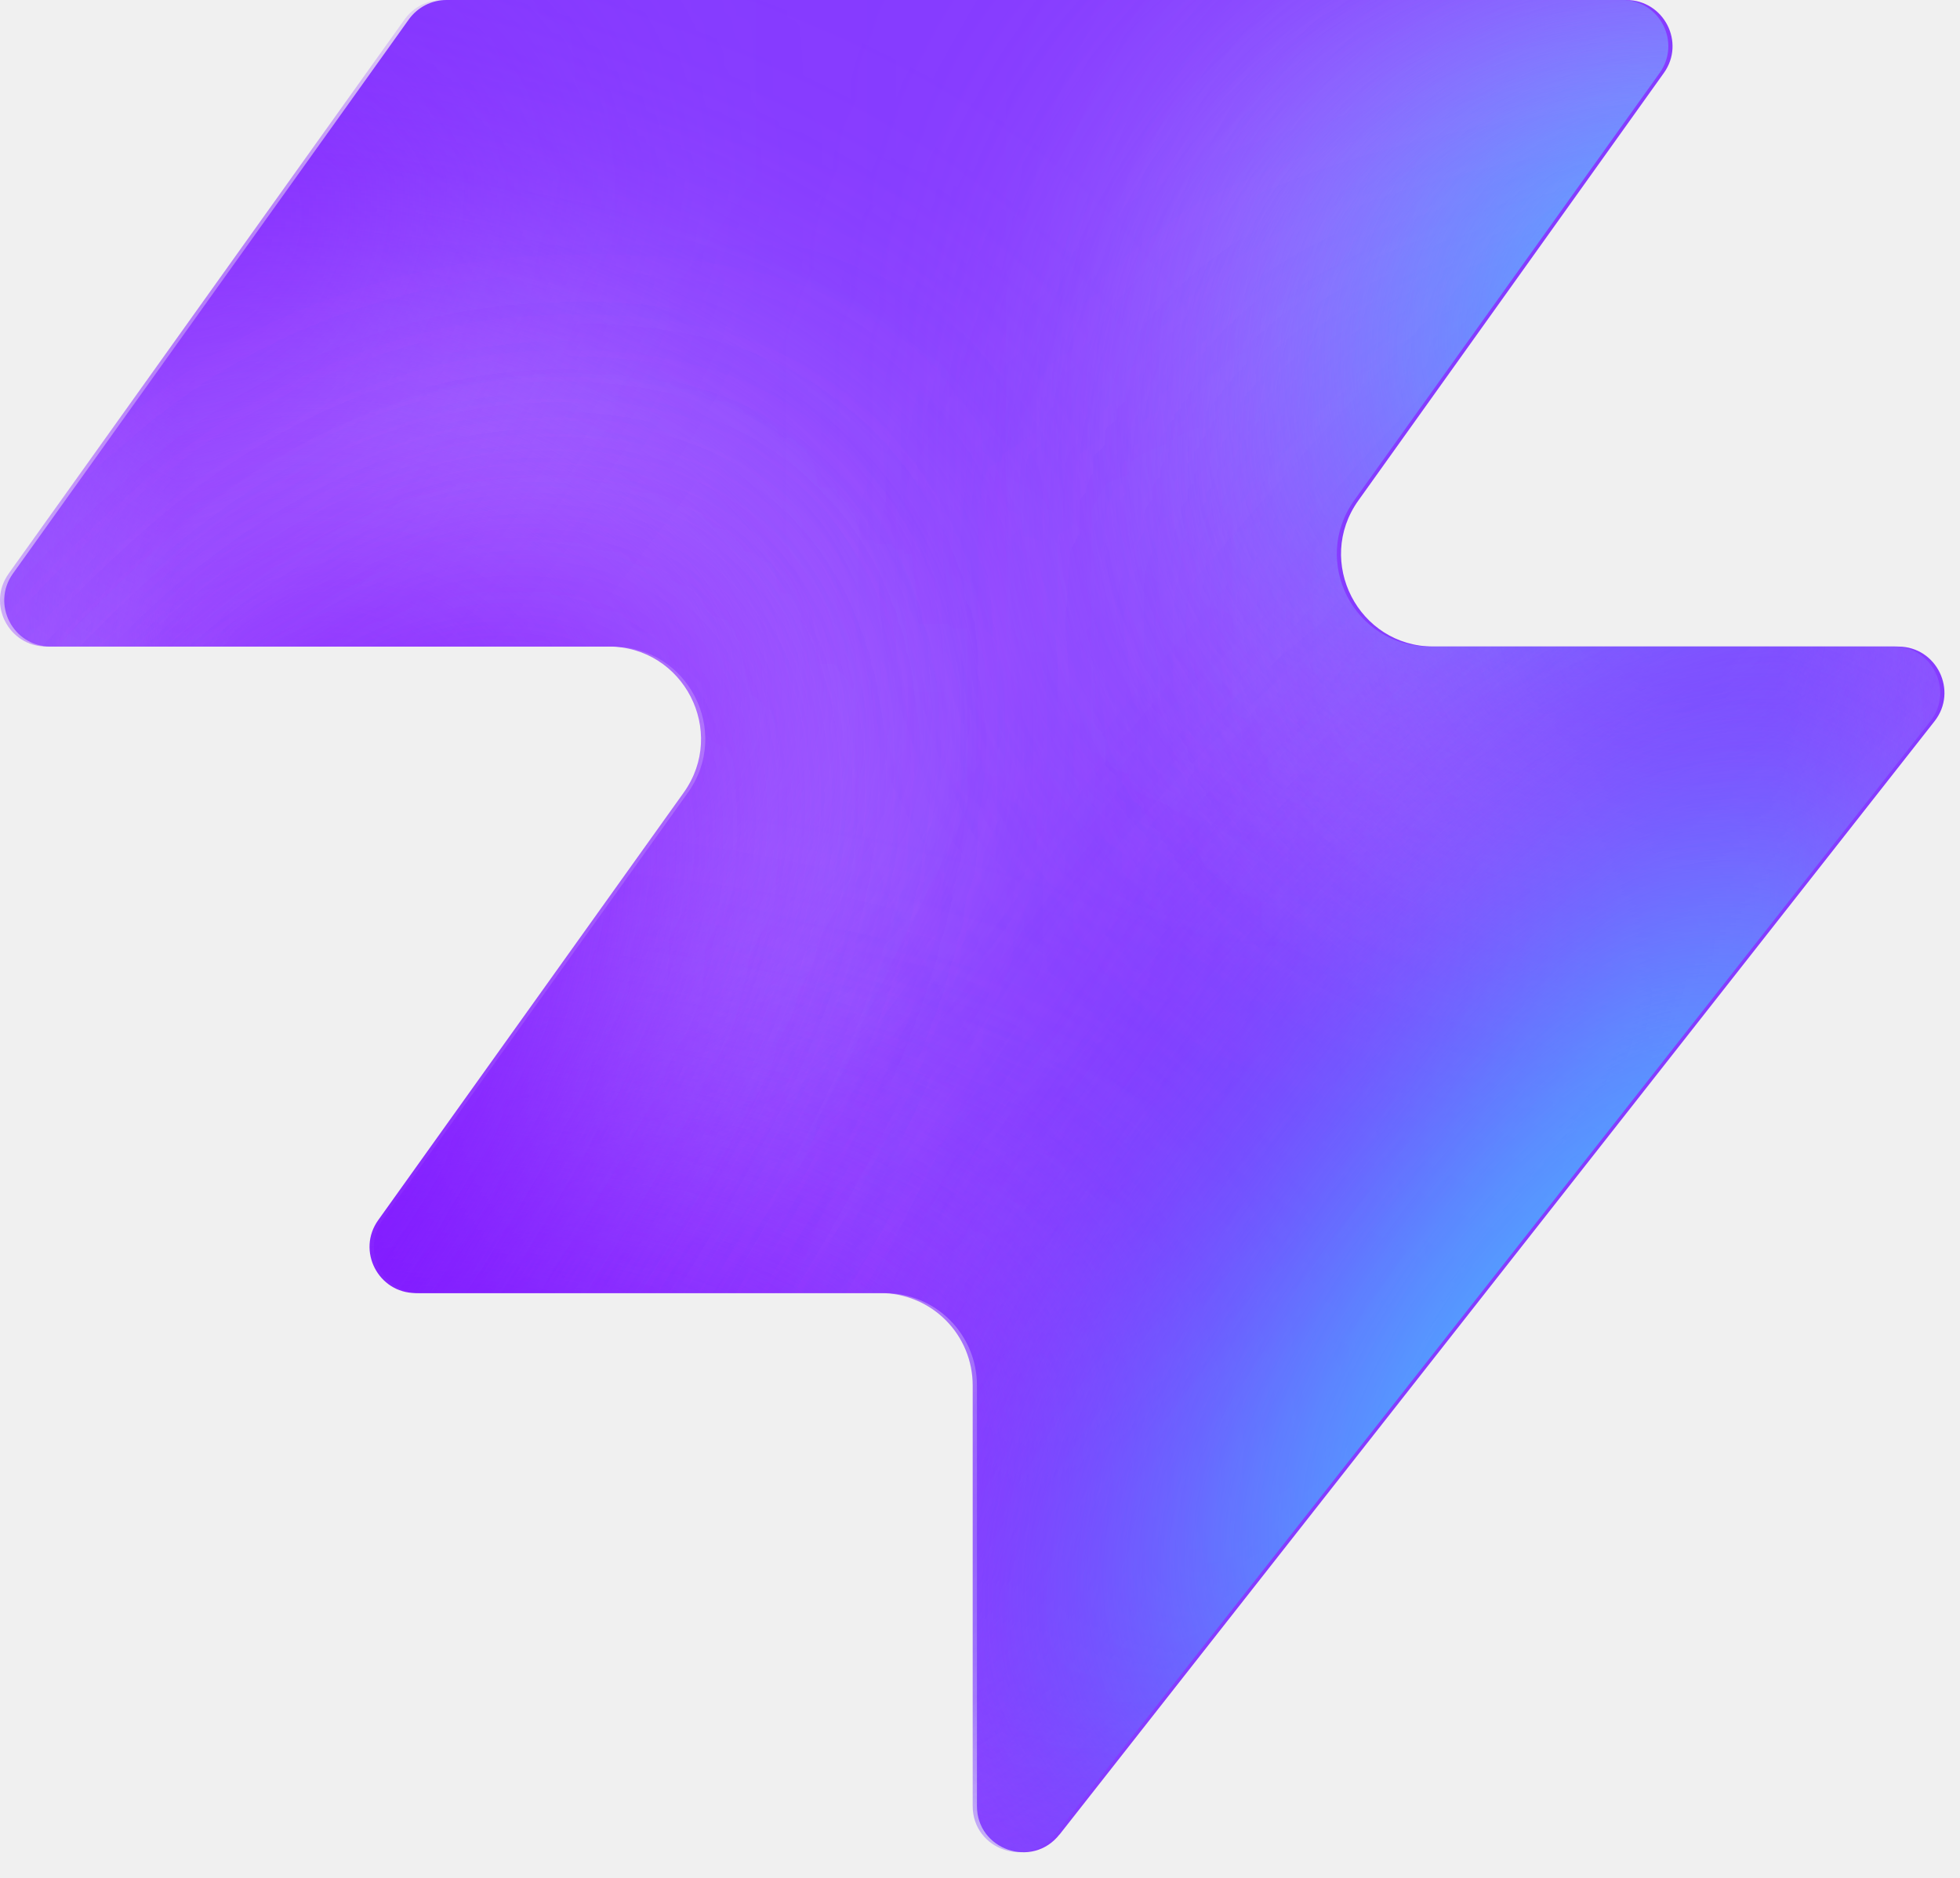
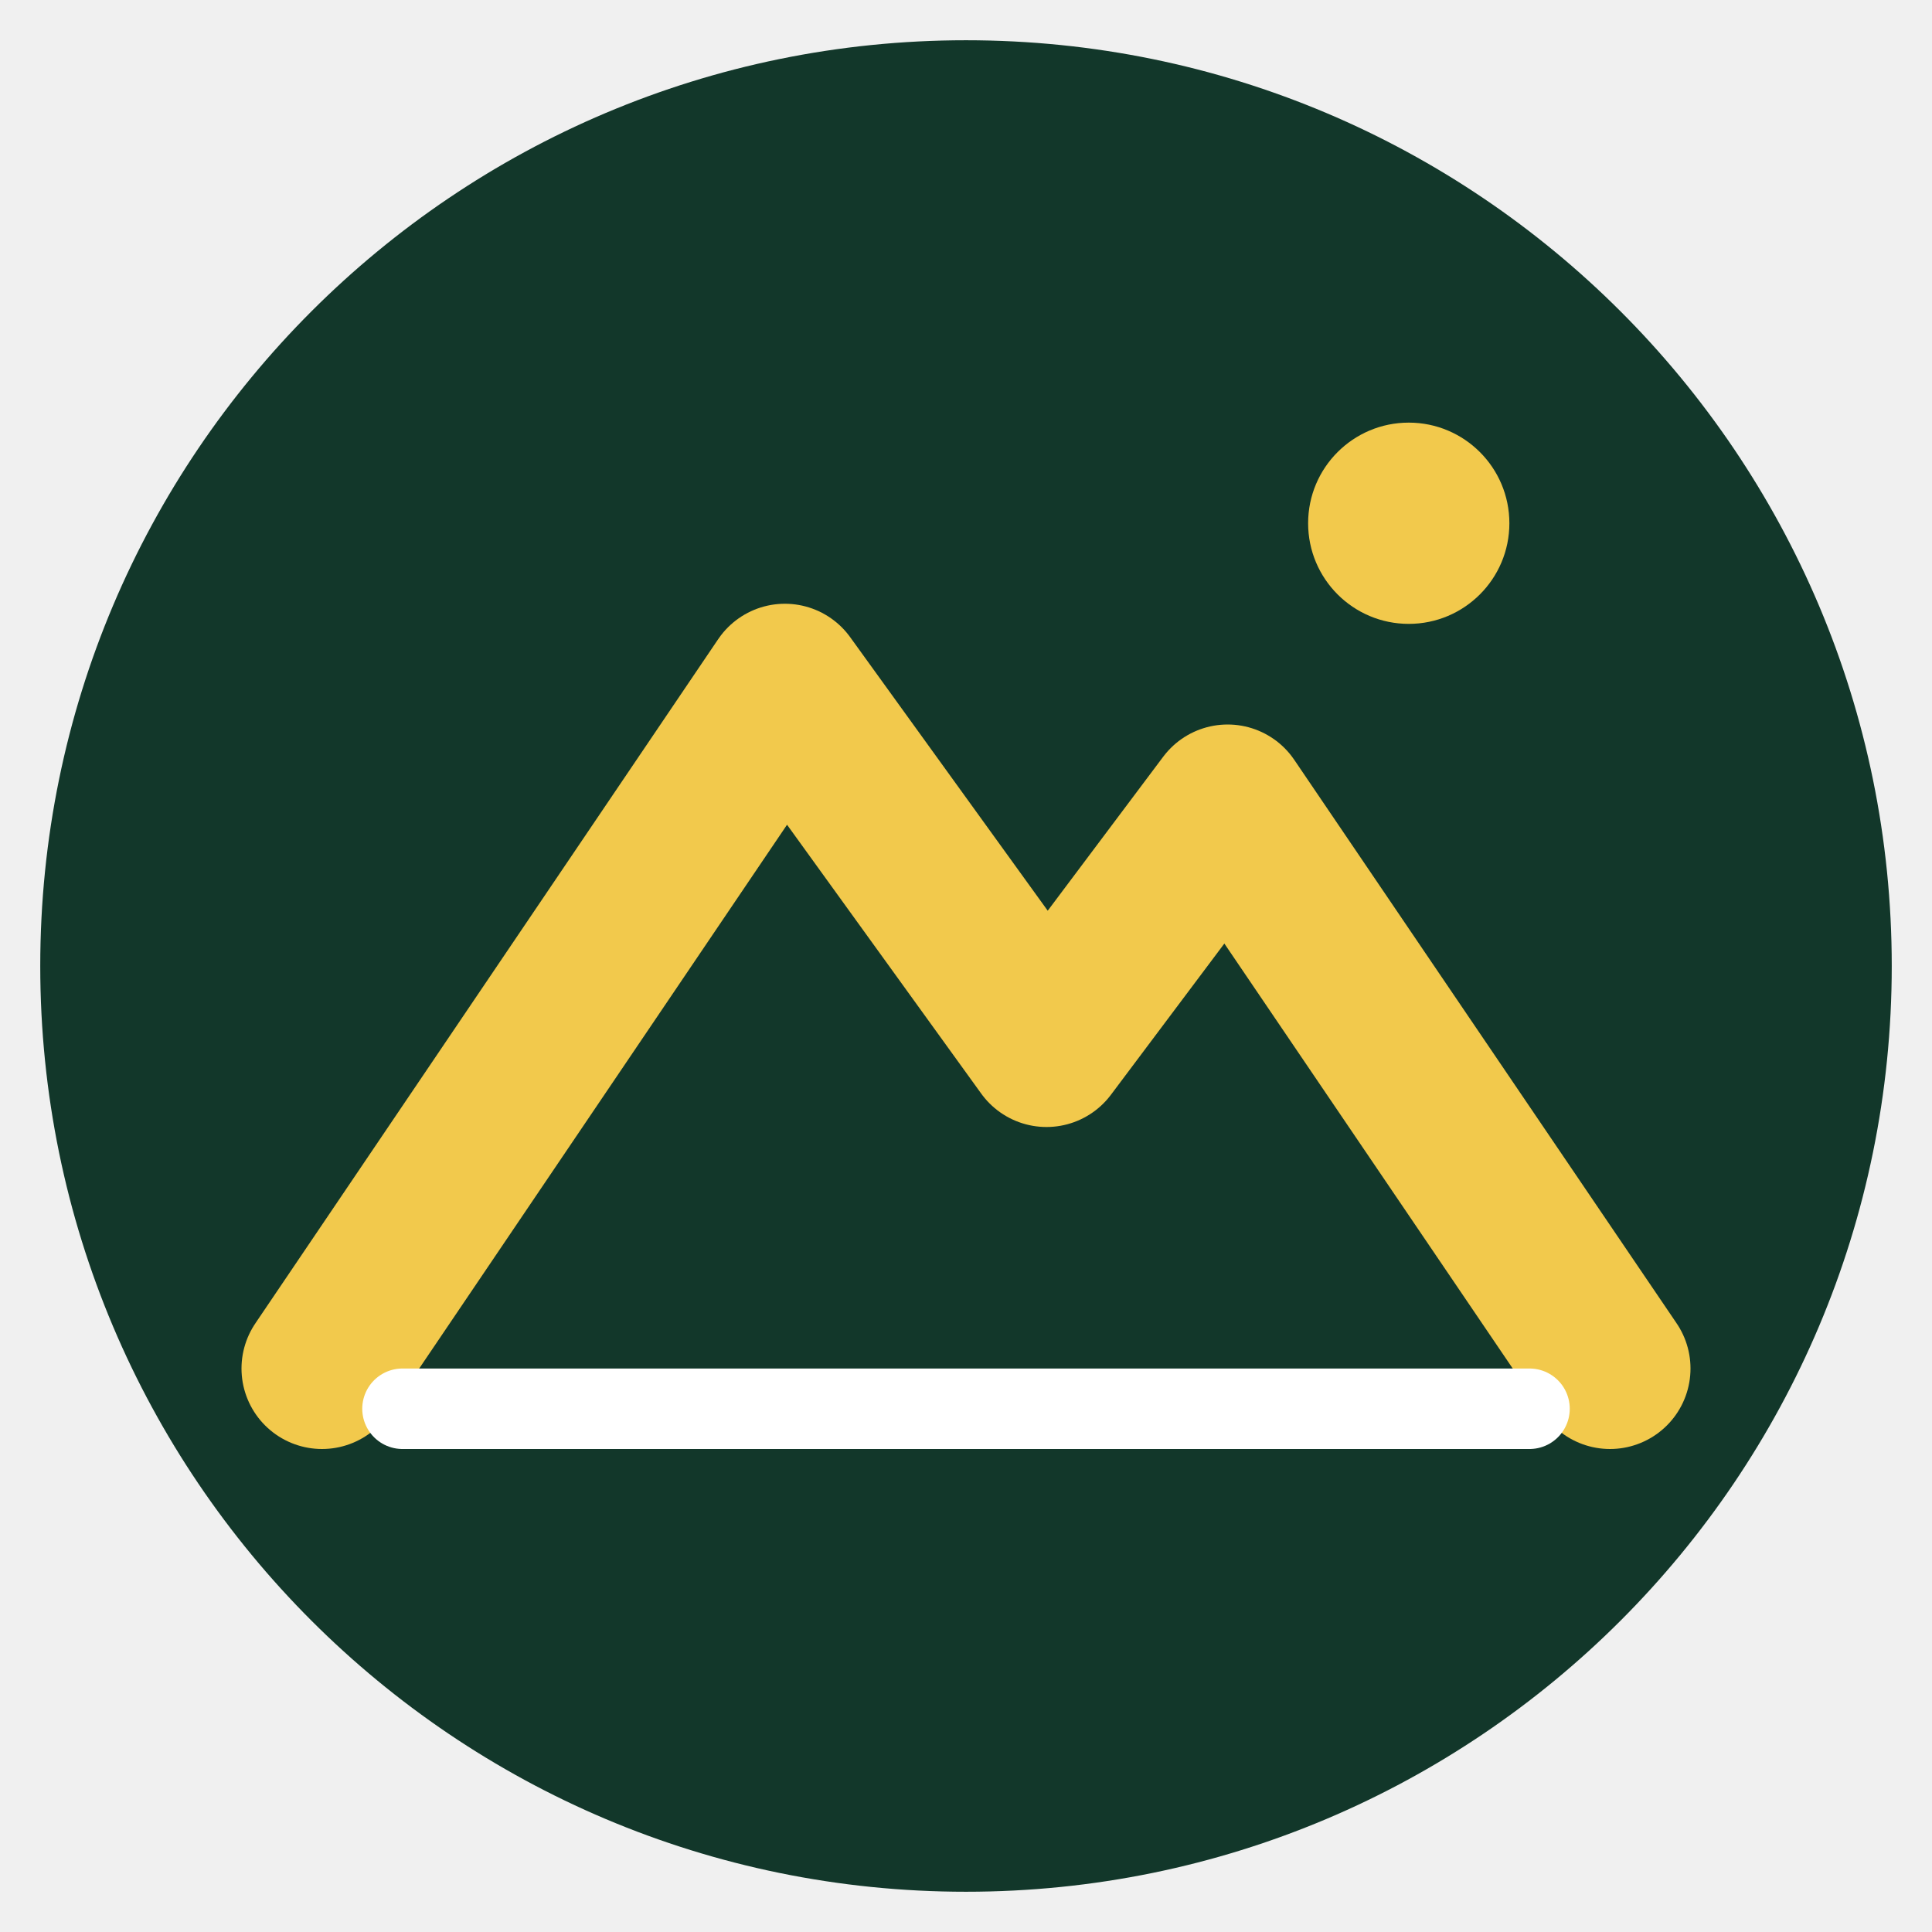
- <svg xmlns="http://www.w3.org/2000/svg" width="48" height="46" fill="none" viewBox="0 0 48 46">
-   <path fill="#863bff" d="M25.946 44.938c-.664.845-2.021.375-2.021-.698V33.937a2.26 2.26 0 0 0-2.262-2.262H10.287c-.92 0-1.456-1.04-.92-1.788l7.48-10.471c1.07-1.497 0-3.578-1.842-3.578H1.237c-.92 0-1.456-1.04-.92-1.788L10.013.474c.214-.297.556-.474.92-.474h28.894c.92 0 1.456 1.04.92 1.788l-7.48 10.471c-1.07 1.498 0 3.579 1.842 3.579h11.377c.943 0 1.473 1.088.89 1.83L25.947 44.94z" style="fill:#863bff;fill:color(display-p3 .525 .23 1);fill-opacity:1" />
-   <mask id="a" width="48" height="46" x="0" y="0" maskUnits="userSpaceOnUse" style="mask-type:alpha">
-     <path fill="#000" d="M25.842 44.938c-.664.844-2.021.375-2.021-.698V33.937a2.26 2.26 0 0 0-2.262-2.262H10.183c-.92 0-1.456-1.04-.92-1.788l7.48-10.471c1.07-1.498 0-3.579-1.842-3.579H1.133c-.92 0-1.456-1.04-.92-1.787L9.91.473c.214-.297.556-.474.92-.474h28.894c.92 0 1.456 1.04.92 1.788l-7.48 10.471c-1.07 1.498 0 3.578 1.842 3.578h11.377c.943 0 1.473 1.088.89 1.832L25.843 44.94z" style="fill:#000;fill-opacity:1" />
-   </mask>
-   <g mask="url(#a)">
-     <g filter="url(#b)">
-       <ellipse cx="5.508" cy="14.704" fill="#ede6ff" rx="5.508" ry="14.704" style="fill:#ede6ff;fill:color(display-p3 .927 .903 1);fill-opacity:1" transform="matrix(.00324 1 1 -.00324 -4.47 31.516)" />
-     </g>
-     <g filter="url(#c)">
-       <ellipse cx="10.399" cy="29.851" fill="#ede6ff" rx="10.399" ry="29.851" style="fill:#ede6ff;fill:color(display-p3 .927 .903 1);fill-opacity:1" transform="matrix(.00324 1 1 -.00324 -39.328 7.883)" />
-     </g>
-     <g filter="url(#d)">
-       <ellipse cx="5.508" cy="30.487" fill="#7e14ff" rx="5.508" ry="30.487" style="fill:#7e14ff;fill:color(display-p3 .492 .077 1);fill-opacity:1" transform="rotate(89.814 -25.913 -14.639)scale(1 -1)" />
-     </g>
-     <g filter="url(#e)">
-       <ellipse cx="5.508" cy="30.599" fill="#7e14ff" rx="5.508" ry="30.599" style="fill:#7e14ff;fill:color(display-p3 .492 .077 1);fill-opacity:1" transform="rotate(89.814 -32.644 -3.334)scale(1 -1)" />
-     </g>
-     <g filter="url(#f)">
-       <ellipse cx="5.508" cy="30.599" fill="#7e14ff" rx="5.508" ry="30.599" style="fill:#7e14ff;fill:color(display-p3 .492 .077 1);fill-opacity:1" transform="matrix(.00324 1 1 -.00324 -34.34 30.47)" />
-     </g>
-     <g filter="url(#g)">
-       <ellipse cx="14.072" cy="22.078" fill="#ede6ff" rx="14.072" ry="22.078" style="fill:#ede6ff;fill:color(display-p3 .927 .903 1);fill-opacity:1" transform="rotate(93.35 24.506 48.493)scale(-1 1)" />
-     </g>
-     <g filter="url(#h)">
-       <ellipse cx="3.47" cy="21.501" fill="#7e14ff" rx="3.47" ry="21.501" style="fill:#7e14ff;fill:color(display-p3 .492 .077 1);fill-opacity:1" transform="rotate(89.009 28.708 47.59)scale(-1 1)" />
-     </g>
-     <g filter="url(#i)">
-       <ellipse cx="3.47" cy="21.501" fill="#7e14ff" rx="3.47" ry="21.501" style="fill:#7e14ff;fill:color(display-p3 .492 .077 1);fill-opacity:1" transform="rotate(89.009 28.708 47.59)scale(-1 1)" />
-     </g>
-     <g filter="url(#j)">
-       <ellipse cx=".387" cy="8.972" fill="#7e14ff" rx="4.407" ry="29.108" style="fill:#7e14ff;fill:color(display-p3 .492 .077 1);fill-opacity:1" transform="rotate(39.51 .387 8.972)" />
-     </g>
-     <g filter="url(#k)">
-       <ellipse cx="47.523" cy="-6.092" fill="#7e14ff" rx="4.407" ry="29.108" style="fill:#7e14ff;fill:color(display-p3 .492 .077 1);fill-opacity:1" transform="rotate(37.892 47.523 -6.092)" />
-     </g>
-     <g filter="url(#l)">
-       <ellipse cx="41.412" cy="6.333" fill="#47bfff" rx="5.971" ry="9.665" style="fill:#47bfff;fill:color(display-p3 .28 .748 1);fill-opacity:1" transform="rotate(37.892 41.412 6.333)" />
-     </g>
-     <g filter="url(#m)">
-       <ellipse cx="-1.879" cy="38.332" fill="#7e14ff" rx="4.407" ry="29.108" style="fill:#7e14ff;fill:color(display-p3 .492 .077 1);fill-opacity:1" transform="rotate(37.892 -1.88 38.332)" />
-     </g>
-     <g filter="url(#n)">
-       <ellipse cx="-1.879" cy="38.332" fill="#7e14ff" rx="4.407" ry="29.108" style="fill:#7e14ff;fill:color(display-p3 .492 .077 1);fill-opacity:1" transform="rotate(37.892 -1.88 38.332)" />
-     </g>
-     <g filter="url(#o)">
-       <ellipse cx="35.651" cy="29.907" fill="#7e14ff" rx="4.407" ry="29.108" style="fill:#7e14ff;fill:color(display-p3 .492 .077 1);fill-opacity:1" transform="rotate(37.892 35.651 29.907)" />
-     </g>
-     <g filter="url(#p)">
-       <ellipse cx="38.418" cy="32.4" fill="#47bfff" rx="5.971" ry="15.297" style="fill:#47bfff;fill:color(display-p3 .28 .748 1);fill-opacity:1" transform="rotate(37.892 38.418 32.4)" />
-     </g>
-   </g>
-   <defs>
-     <filter id="b" width="60.045" height="41.654" x="-19.77" y="16.149" color-interpolation-filters="sRGB" filterUnits="userSpaceOnUse">
-       <feFlood flood-opacity="0" result="BackgroundImageFix" />
-       <feBlend in="SourceGraphic" in2="BackgroundImageFix" result="shape" />
-       <feGaussianBlur result="effect1_foregroundBlur_2002_17158" stdDeviation="7.659" />
-     </filter>
-     <filter id="c" width="90.34" height="51.437" x="-54.613" y="-7.533" color-interpolation-filters="sRGB" filterUnits="userSpaceOnUse">
-       <feFlood flood-opacity="0" result="BackgroundImageFix" />
-       <feBlend in="SourceGraphic" in2="BackgroundImageFix" result="shape" />
-       <feGaussianBlur result="effect1_foregroundBlur_2002_17158" stdDeviation="7.659" />
-     </filter>
-     <filter id="d" width="79.355" height="29.4" x="-49.64" y="2.03" color-interpolation-filters="sRGB" filterUnits="userSpaceOnUse">
-       <feFlood flood-opacity="0" result="BackgroundImageFix" />
-       <feBlend in="SourceGraphic" in2="BackgroundImageFix" result="shape" />
-       <feGaussianBlur result="effect1_foregroundBlur_2002_17158" stdDeviation="4.596" />
-     </filter>
-     <filter id="e" width="79.579" height="29.4" x="-45.045" y="20.029" color-interpolation-filters="sRGB" filterUnits="userSpaceOnUse">
-       <feFlood flood-opacity="0" result="BackgroundImageFix" />
-       <feBlend in="SourceGraphic" in2="BackgroundImageFix" result="shape" />
-       <feGaussianBlur result="effect1_foregroundBlur_2002_17158" stdDeviation="4.596" />
-     </filter>
-     <filter id="f" width="79.579" height="29.4" x="-43.513" y="21.178" color-interpolation-filters="sRGB" filterUnits="userSpaceOnUse">
-       <feFlood flood-opacity="0" result="BackgroundImageFix" />
-       <feBlend in="SourceGraphic" in2="BackgroundImageFix" result="shape" />
-       <feGaussianBlur result="effect1_foregroundBlur_2002_17158" stdDeviation="4.596" />
-     </filter>
-     <filter id="g" width="74.749" height="58.852" x="15.756" y="-17.901" color-interpolation-filters="sRGB" filterUnits="userSpaceOnUse">
-       <feFlood flood-opacity="0" result="BackgroundImageFix" />
-       <feBlend in="SourceGraphic" in2="BackgroundImageFix" result="shape" />
-       <feGaussianBlur result="effect1_foregroundBlur_2002_17158" stdDeviation="7.659" />
-     </filter>
-     <filter id="h" width="61.377" height="25.362" x="23.548" y="2.284" color-interpolation-filters="sRGB" filterUnits="userSpaceOnUse">
-       <feFlood flood-opacity="0" result="BackgroundImageFix" />
-       <feBlend in="SourceGraphic" in2="BackgroundImageFix" result="shape" />
-       <feGaussianBlur result="effect1_foregroundBlur_2002_17158" stdDeviation="4.596" />
-     </filter>
-     <filter id="i" width="61.377" height="25.362" x="23.548" y="2.284" color-interpolation-filters="sRGB" filterUnits="userSpaceOnUse">
-       <feFlood flood-opacity="0" result="BackgroundImageFix" />
-       <feBlend in="SourceGraphic" in2="BackgroundImageFix" result="shape" />
-       <feGaussianBlur result="effect1_foregroundBlur_2002_17158" stdDeviation="4.596" />
-     </filter>
-     <filter id="j" width="56.045" height="63.649" x="-27.636" y="-22.853" color-interpolation-filters="sRGB" filterUnits="userSpaceOnUse">
-       <feFlood flood-opacity="0" result="BackgroundImageFix" />
-       <feBlend in="SourceGraphic" in2="BackgroundImageFix" result="shape" />
-       <feGaussianBlur result="effect1_foregroundBlur_2002_17158" stdDeviation="4.596" />
-     </filter>
-     <filter id="k" width="54.814" height="64.646" x="20.116" y="-38.415" color-interpolation-filters="sRGB" filterUnits="userSpaceOnUse">
-       <feFlood flood-opacity="0" result="BackgroundImageFix" />
-       <feBlend in="SourceGraphic" in2="BackgroundImageFix" result="shape" />
-       <feGaussianBlur result="effect1_foregroundBlur_2002_17158" stdDeviation="4.596" />
-     </filter>
-     <filter id="l" width="33.541" height="35.313" x="24.641" y="-11.323" color-interpolation-filters="sRGB" filterUnits="userSpaceOnUse">
-       <feFlood flood-opacity="0" result="BackgroundImageFix" />
-       <feBlend in="SourceGraphic" in2="BackgroundImageFix" result="shape" />
-       <feGaussianBlur result="effect1_foregroundBlur_2002_17158" stdDeviation="4.596" />
-     </filter>
-     <filter id="m" width="54.814" height="64.646" x="-29.286" y="6.009" color-interpolation-filters="sRGB" filterUnits="userSpaceOnUse">
-       <feFlood flood-opacity="0" result="BackgroundImageFix" />
-       <feBlend in="SourceGraphic" in2="BackgroundImageFix" result="shape" />
-       <feGaussianBlur result="effect1_foregroundBlur_2002_17158" stdDeviation="4.596" />
-     </filter>
-     <filter id="n" width="54.814" height="64.646" x="-29.286" y="6.009" color-interpolation-filters="sRGB" filterUnits="userSpaceOnUse">
-       <feFlood flood-opacity="0" result="BackgroundImageFix" />
-       <feBlend in="SourceGraphic" in2="BackgroundImageFix" result="shape" />
-       <feGaussianBlur result="effect1_foregroundBlur_2002_17158" stdDeviation="4.596" />
-     </filter>
-     <filter id="o" width="54.814" height="64.646" x="8.244" y="-2.416" color-interpolation-filters="sRGB" filterUnits="userSpaceOnUse">
-       <feFlood flood-opacity="0" result="BackgroundImageFix" />
-       <feBlend in="SourceGraphic" in2="BackgroundImageFix" result="shape" />
-       <feGaussianBlur result="effect1_foregroundBlur_2002_17158" stdDeviation="4.596" />
-     </filter>
-     <filter id="p" width="39.409" height="43.623" x="18.713" y="10.588" color-interpolation-filters="sRGB" filterUnits="userSpaceOnUse">
-       <feFlood flood-opacity="0" result="BackgroundImageFix" />
-       <feBlend in="SourceGraphic" in2="BackgroundImageFix" result="shape" />
-       <feGaussianBlur result="effect1_foregroundBlur_2002_17158" stdDeviation="4.596" />
-     </filter>
-   </defs>
+ <svg xmlns="http://www.w3.org/2000/svg" viewBox="0 0 48 48">
+   <circle cx="24" cy="24" r="23" fill="#12372a" />
+   <path d="M8 34 19.5 17 26 26l4.5-6L40 34" fill="none" stroke="#f2c94c" stroke-linecap="round" stroke-linejoin="round" stroke-width="4" />
+   <path d="M10 35h28" stroke="#fff" stroke-linecap="round" stroke-width="2" />
+   <circle cx="35" cy="13" r="2.5" fill="#f2c94c" />
</svg>
